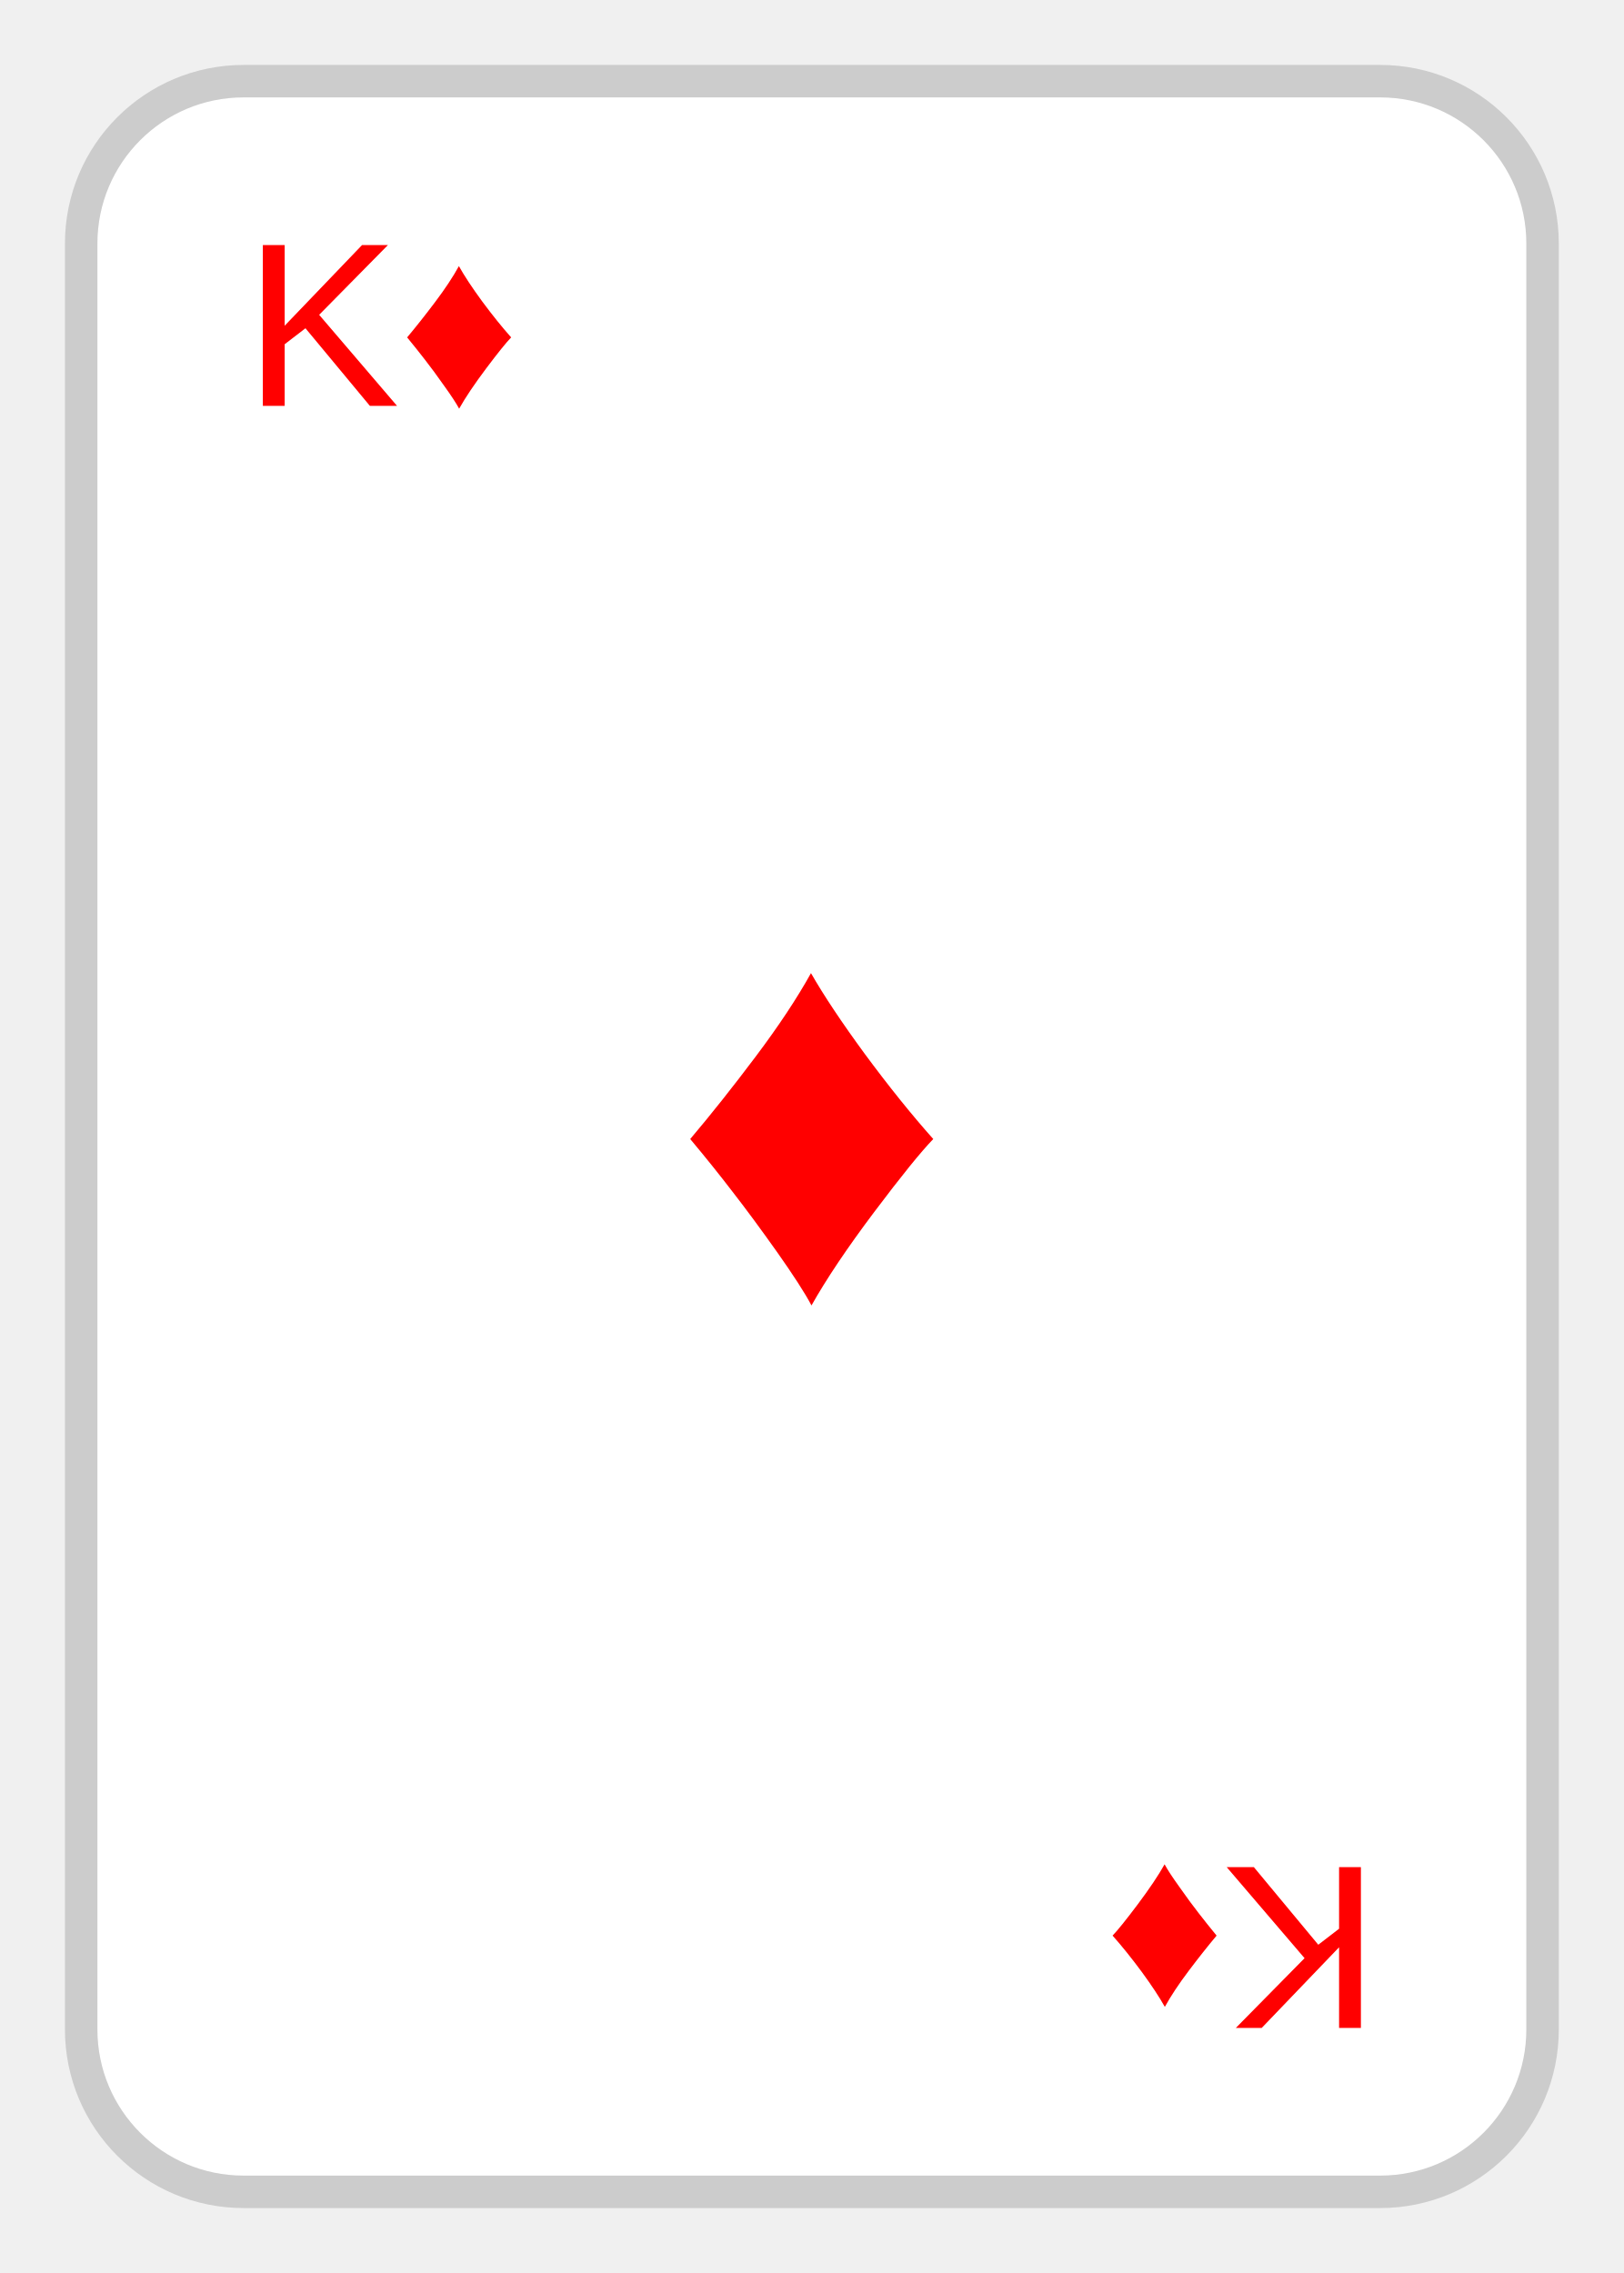
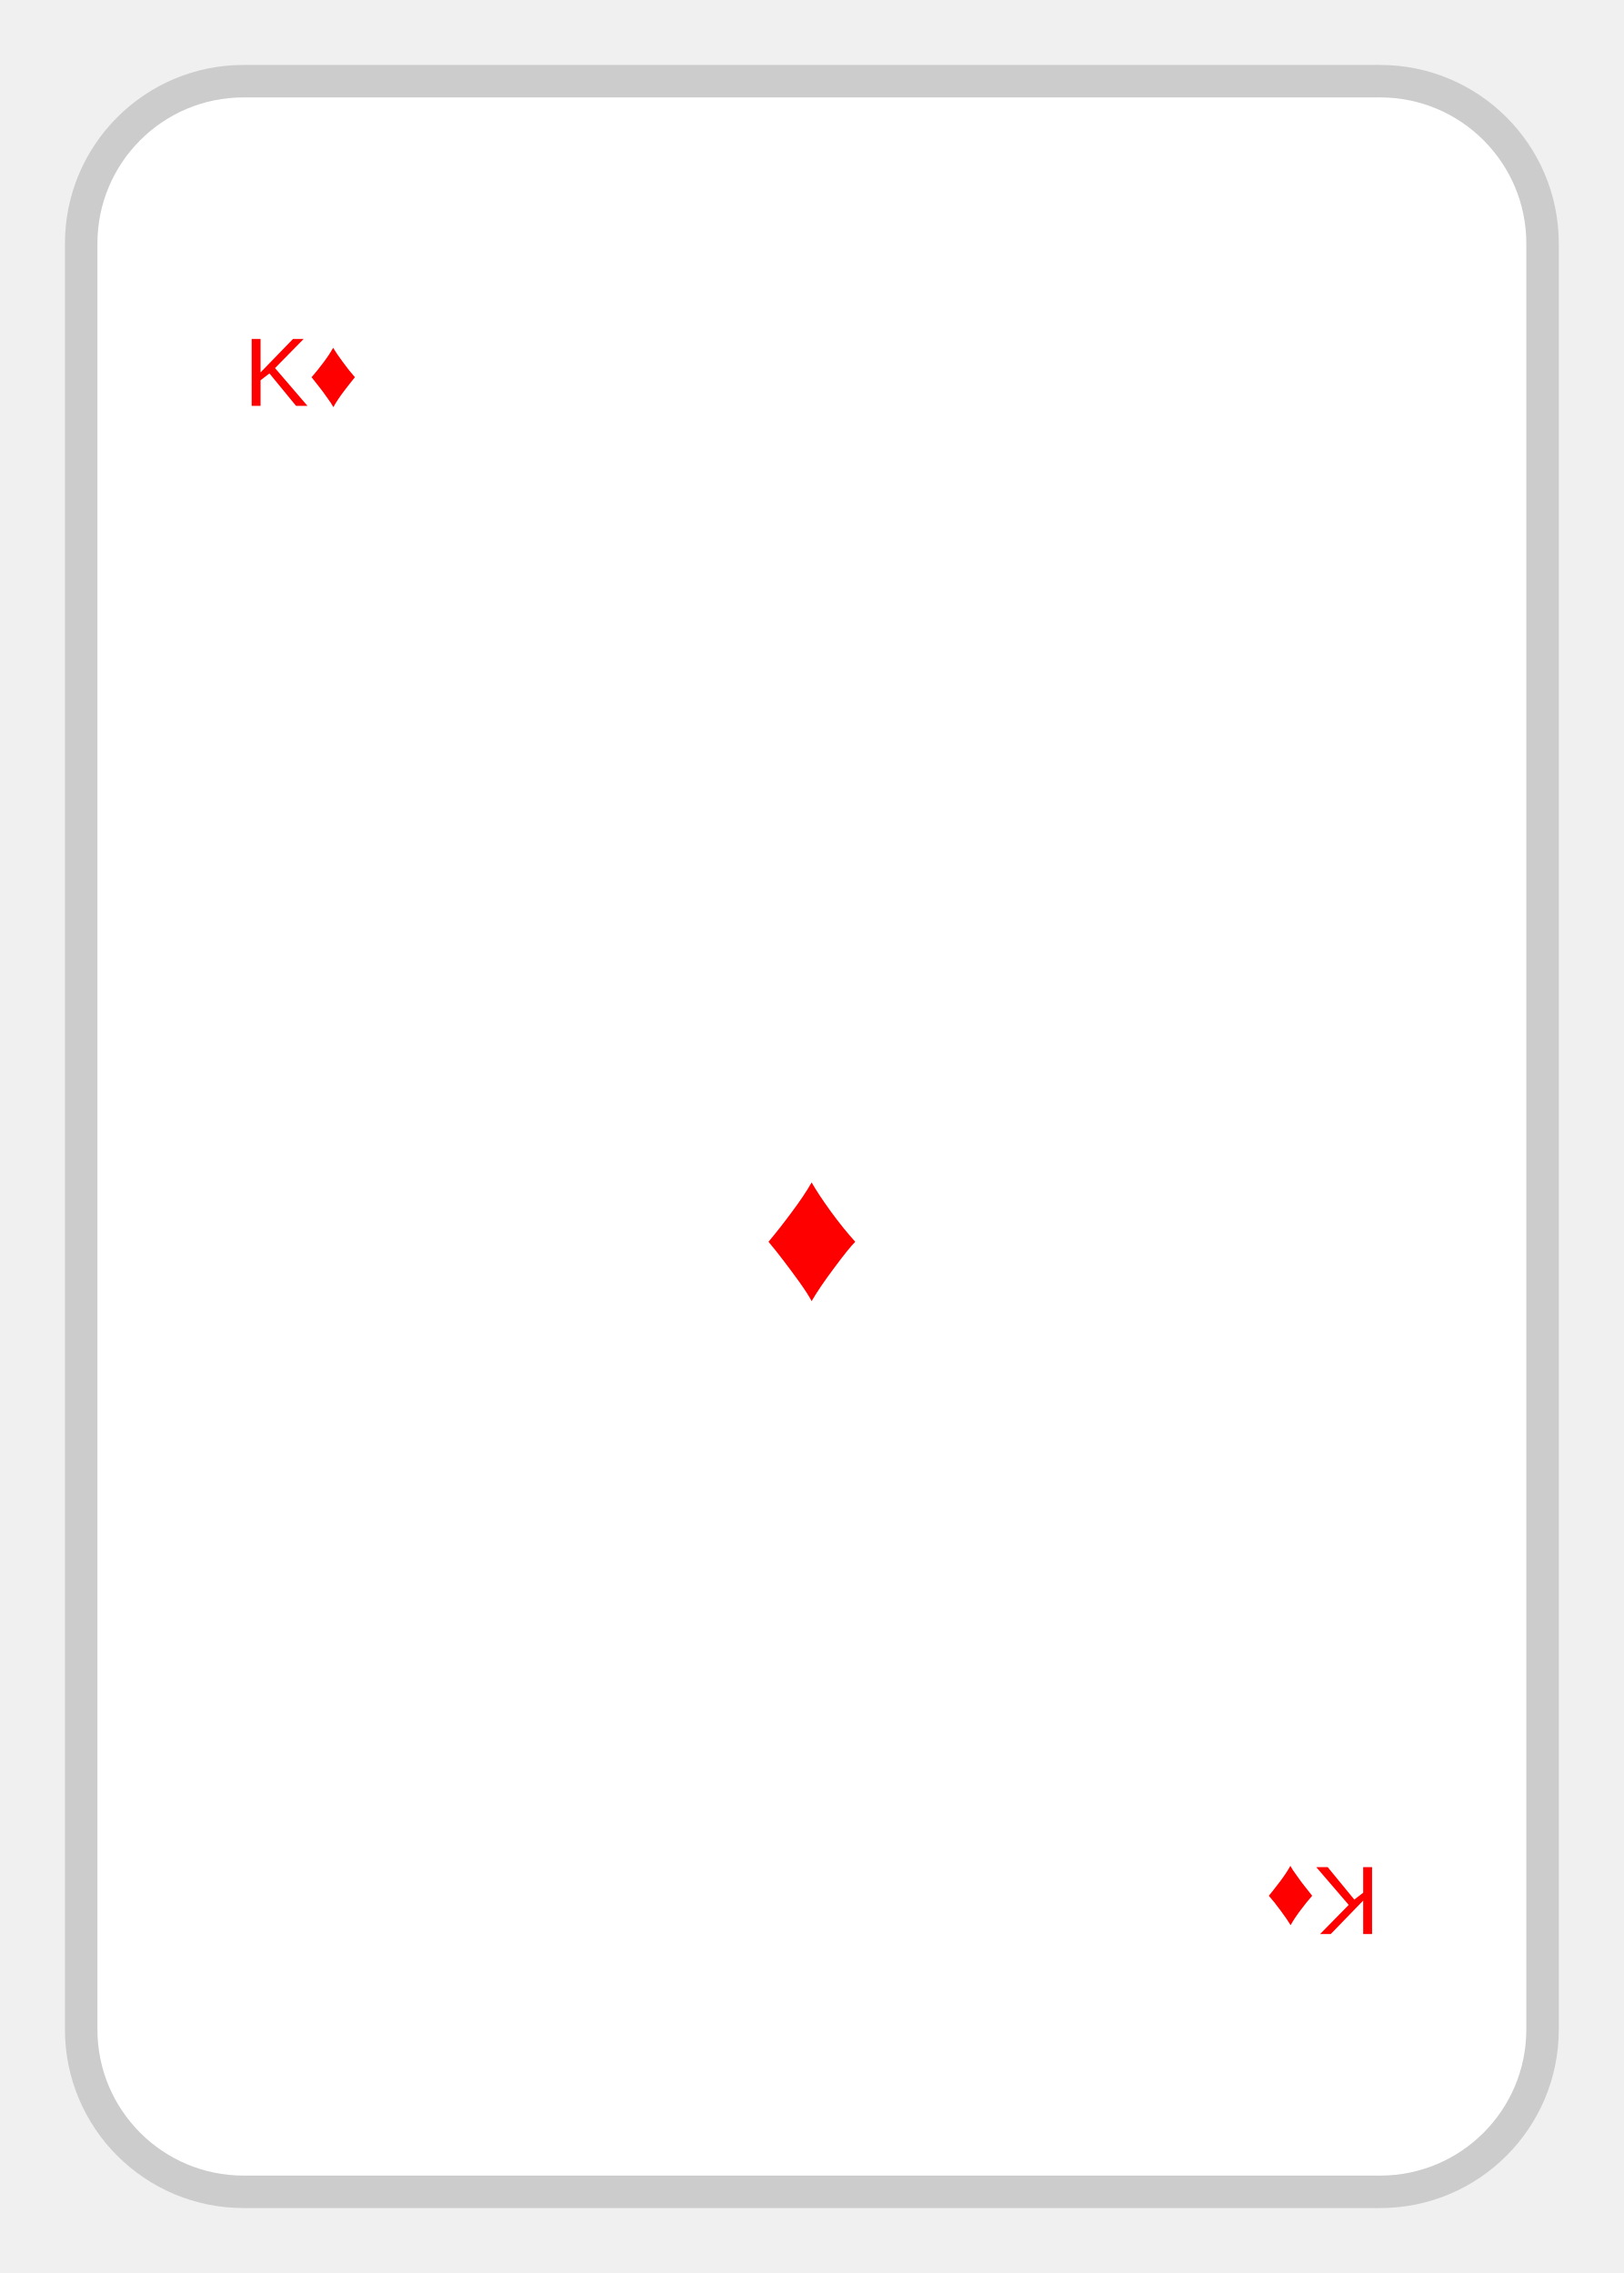
<svg xmlns="http://www.w3.org/2000/svg" viewBox="0 0 100 140">
  <rect x="5" y="5" rx="10" ry="10" width="90" height="130" fill="white" stroke="#ccc" stroke-width="2" />
-   <text x="15" y="25" font-family="Arial" font-size="1.2em" fill="red">K♦</text>
-   <text x="50" y="80" font-family="Arial" font-size="2.8em" fill="red" text-anchor="middle">♦</text>
+   <text x="15" y="25" font-family="Arial" font-size="0.5em" fill="red">K♦</text>
+   <text x="50" y="80" font-family="Arial" font-size="1.0em" fill="red" text-anchor="middle">♦</text>
  <g transform="rotate(180, 50, 70)">
-     <text x="15" y="25" font-family="Arial" font-size="1.2em" fill="red">K♦</text>
+     <text x="15" y="25" font-family="Arial" font-size="0.5em" fill="red">K♦</text>
  </g>
</svg>
